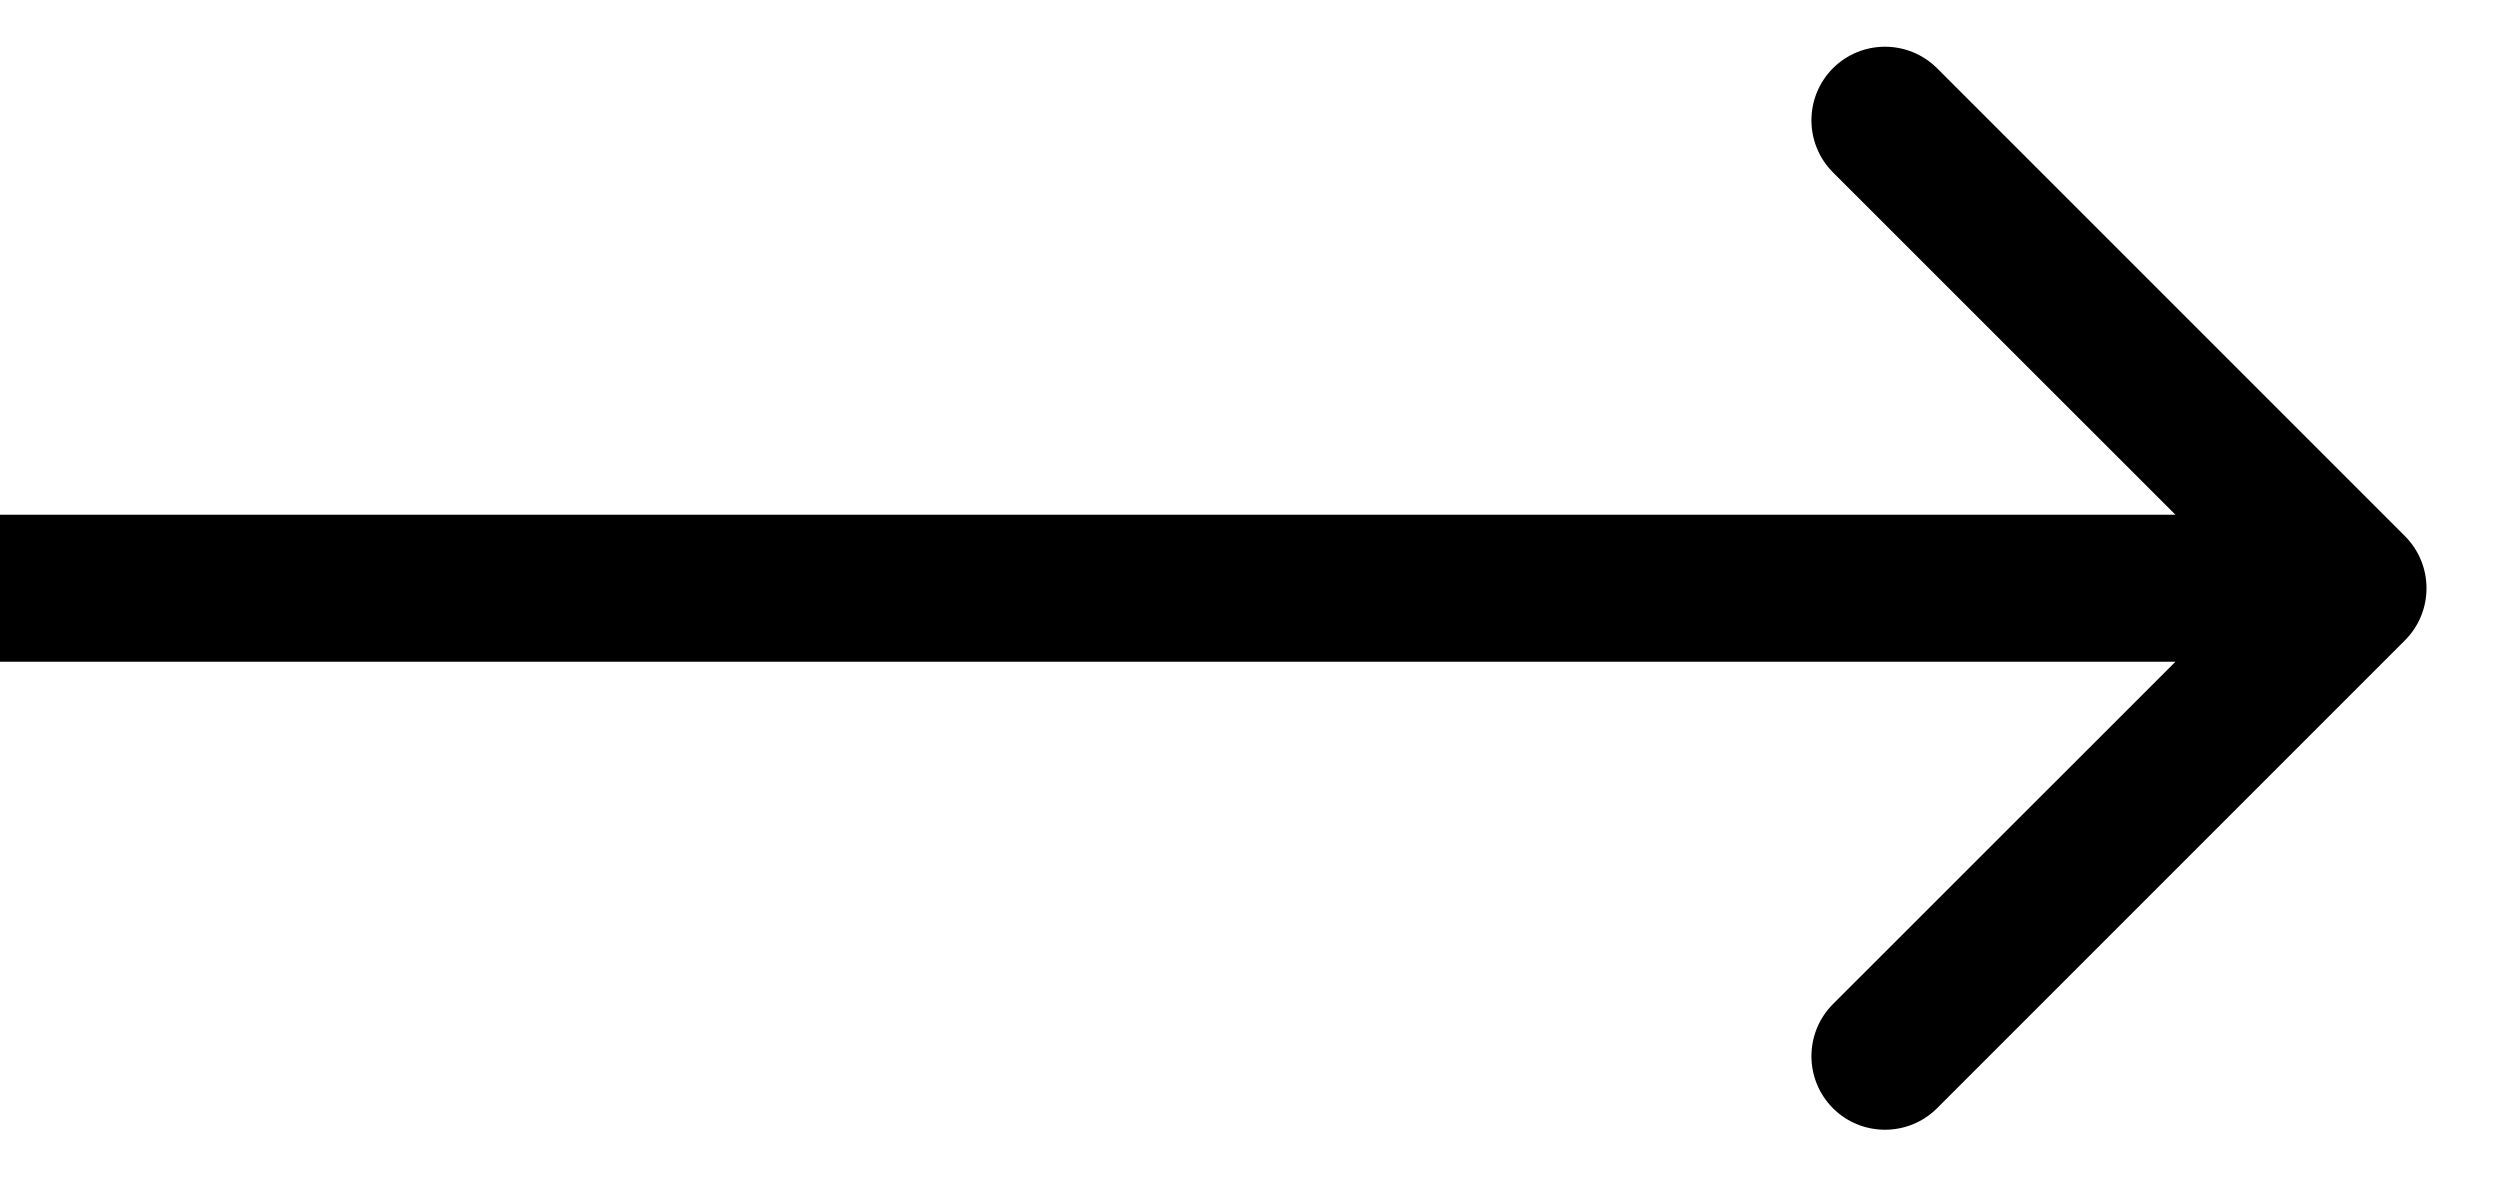
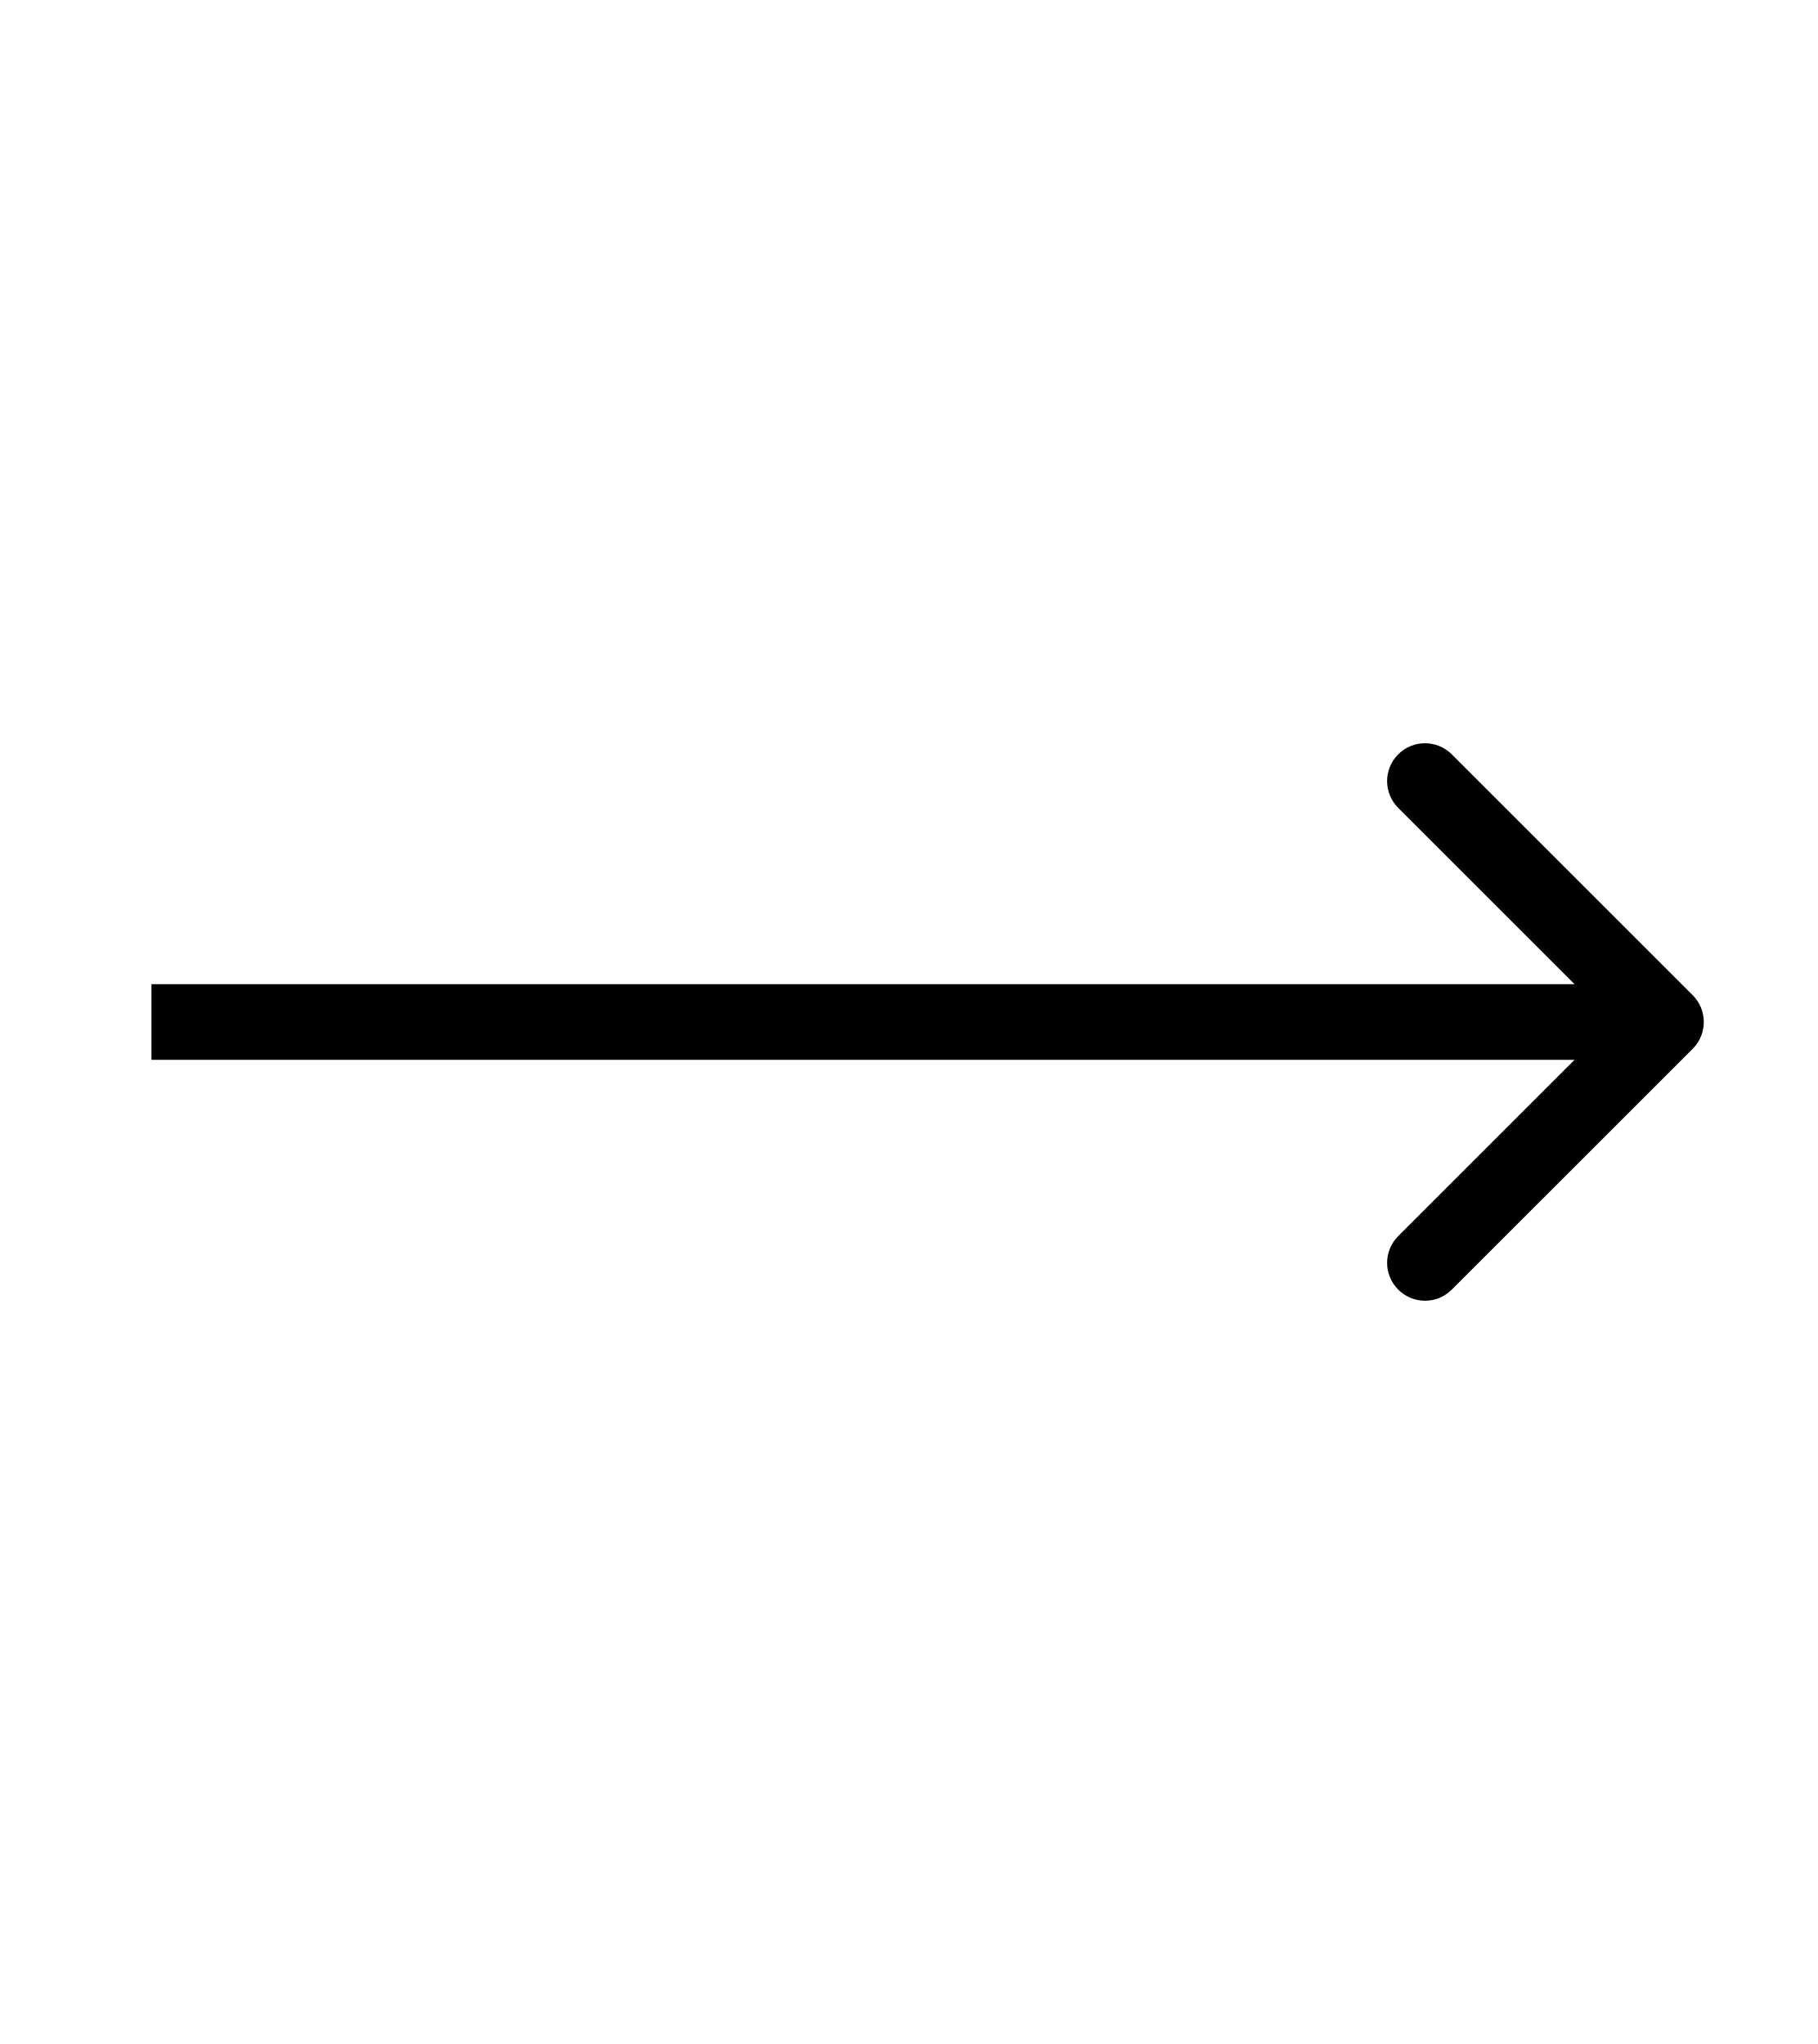
- <svg xmlns="http://www.w3.org/2000/svg" width="17" height="8" viewBox="0 0 17 8" fill="none">
-   <path d="M16.354 4.354C16.549 4.158 16.549 3.842 16.354 3.646L13.172 0.464C12.976 0.269 12.66 0.269 12.464 0.464C12.269 0.66 12.269 0.976 12.464 1.172L15.293 4L12.464 6.828C12.269 7.024 12.269 7.34 12.464 7.536C12.66 7.731 12.976 7.731 13.172 7.536L16.354 4.354ZM0 4.5H16V3.5H0V4.5Z" fill="black" />
+ <svg xmlns="http://www.w3.org/2000/svg" width="24" height="27" viewBox="0 0 24 27" fill="none">
+   <path d="M22.354 13.854C22.549 13.658 22.549 13.342 22.354 13.146L19.172 9.964C18.976 9.769 18.66 9.769 18.465 9.964C18.269 10.16 18.269 10.476 18.465 10.672L21.293 13.5L18.465 16.328C18.269 16.524 18.269 16.84 18.465 17.035C18.66 17.231 18.976 17.231 19.172 17.035L22.354 13.854ZM2 14L22 14L22 13L2 13L2 14Z" fill="black" />
</svg>
